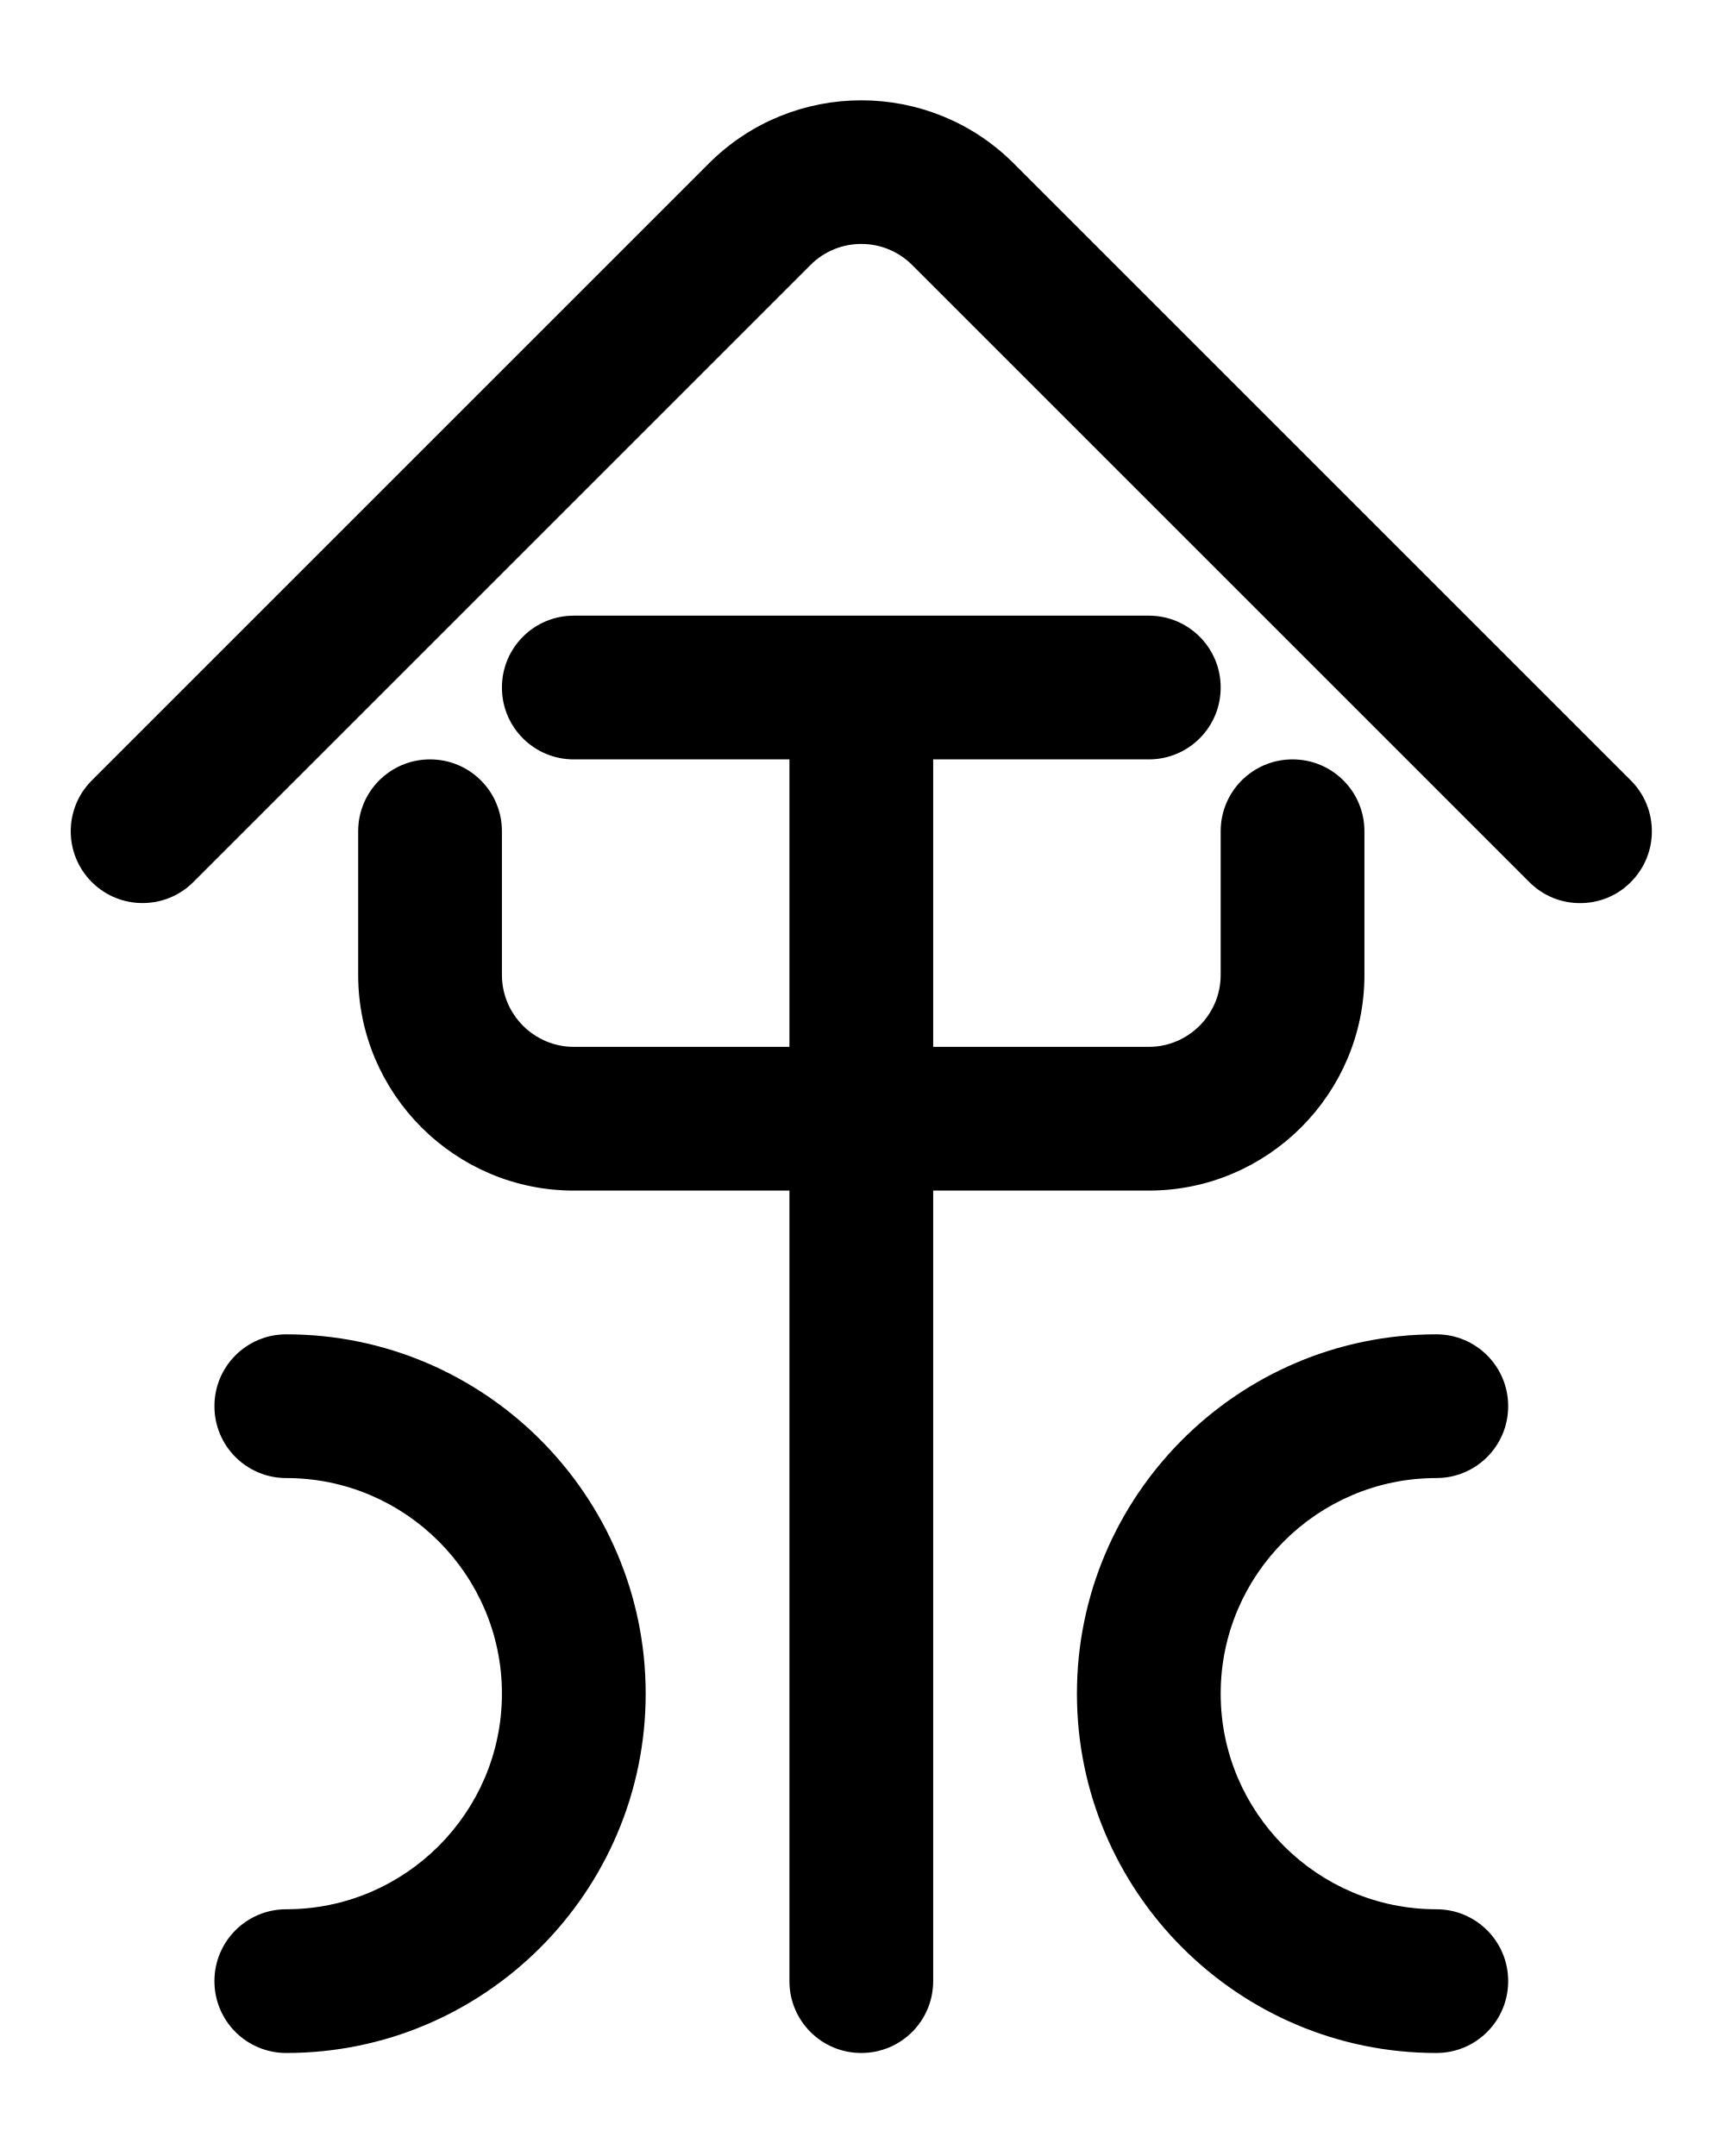
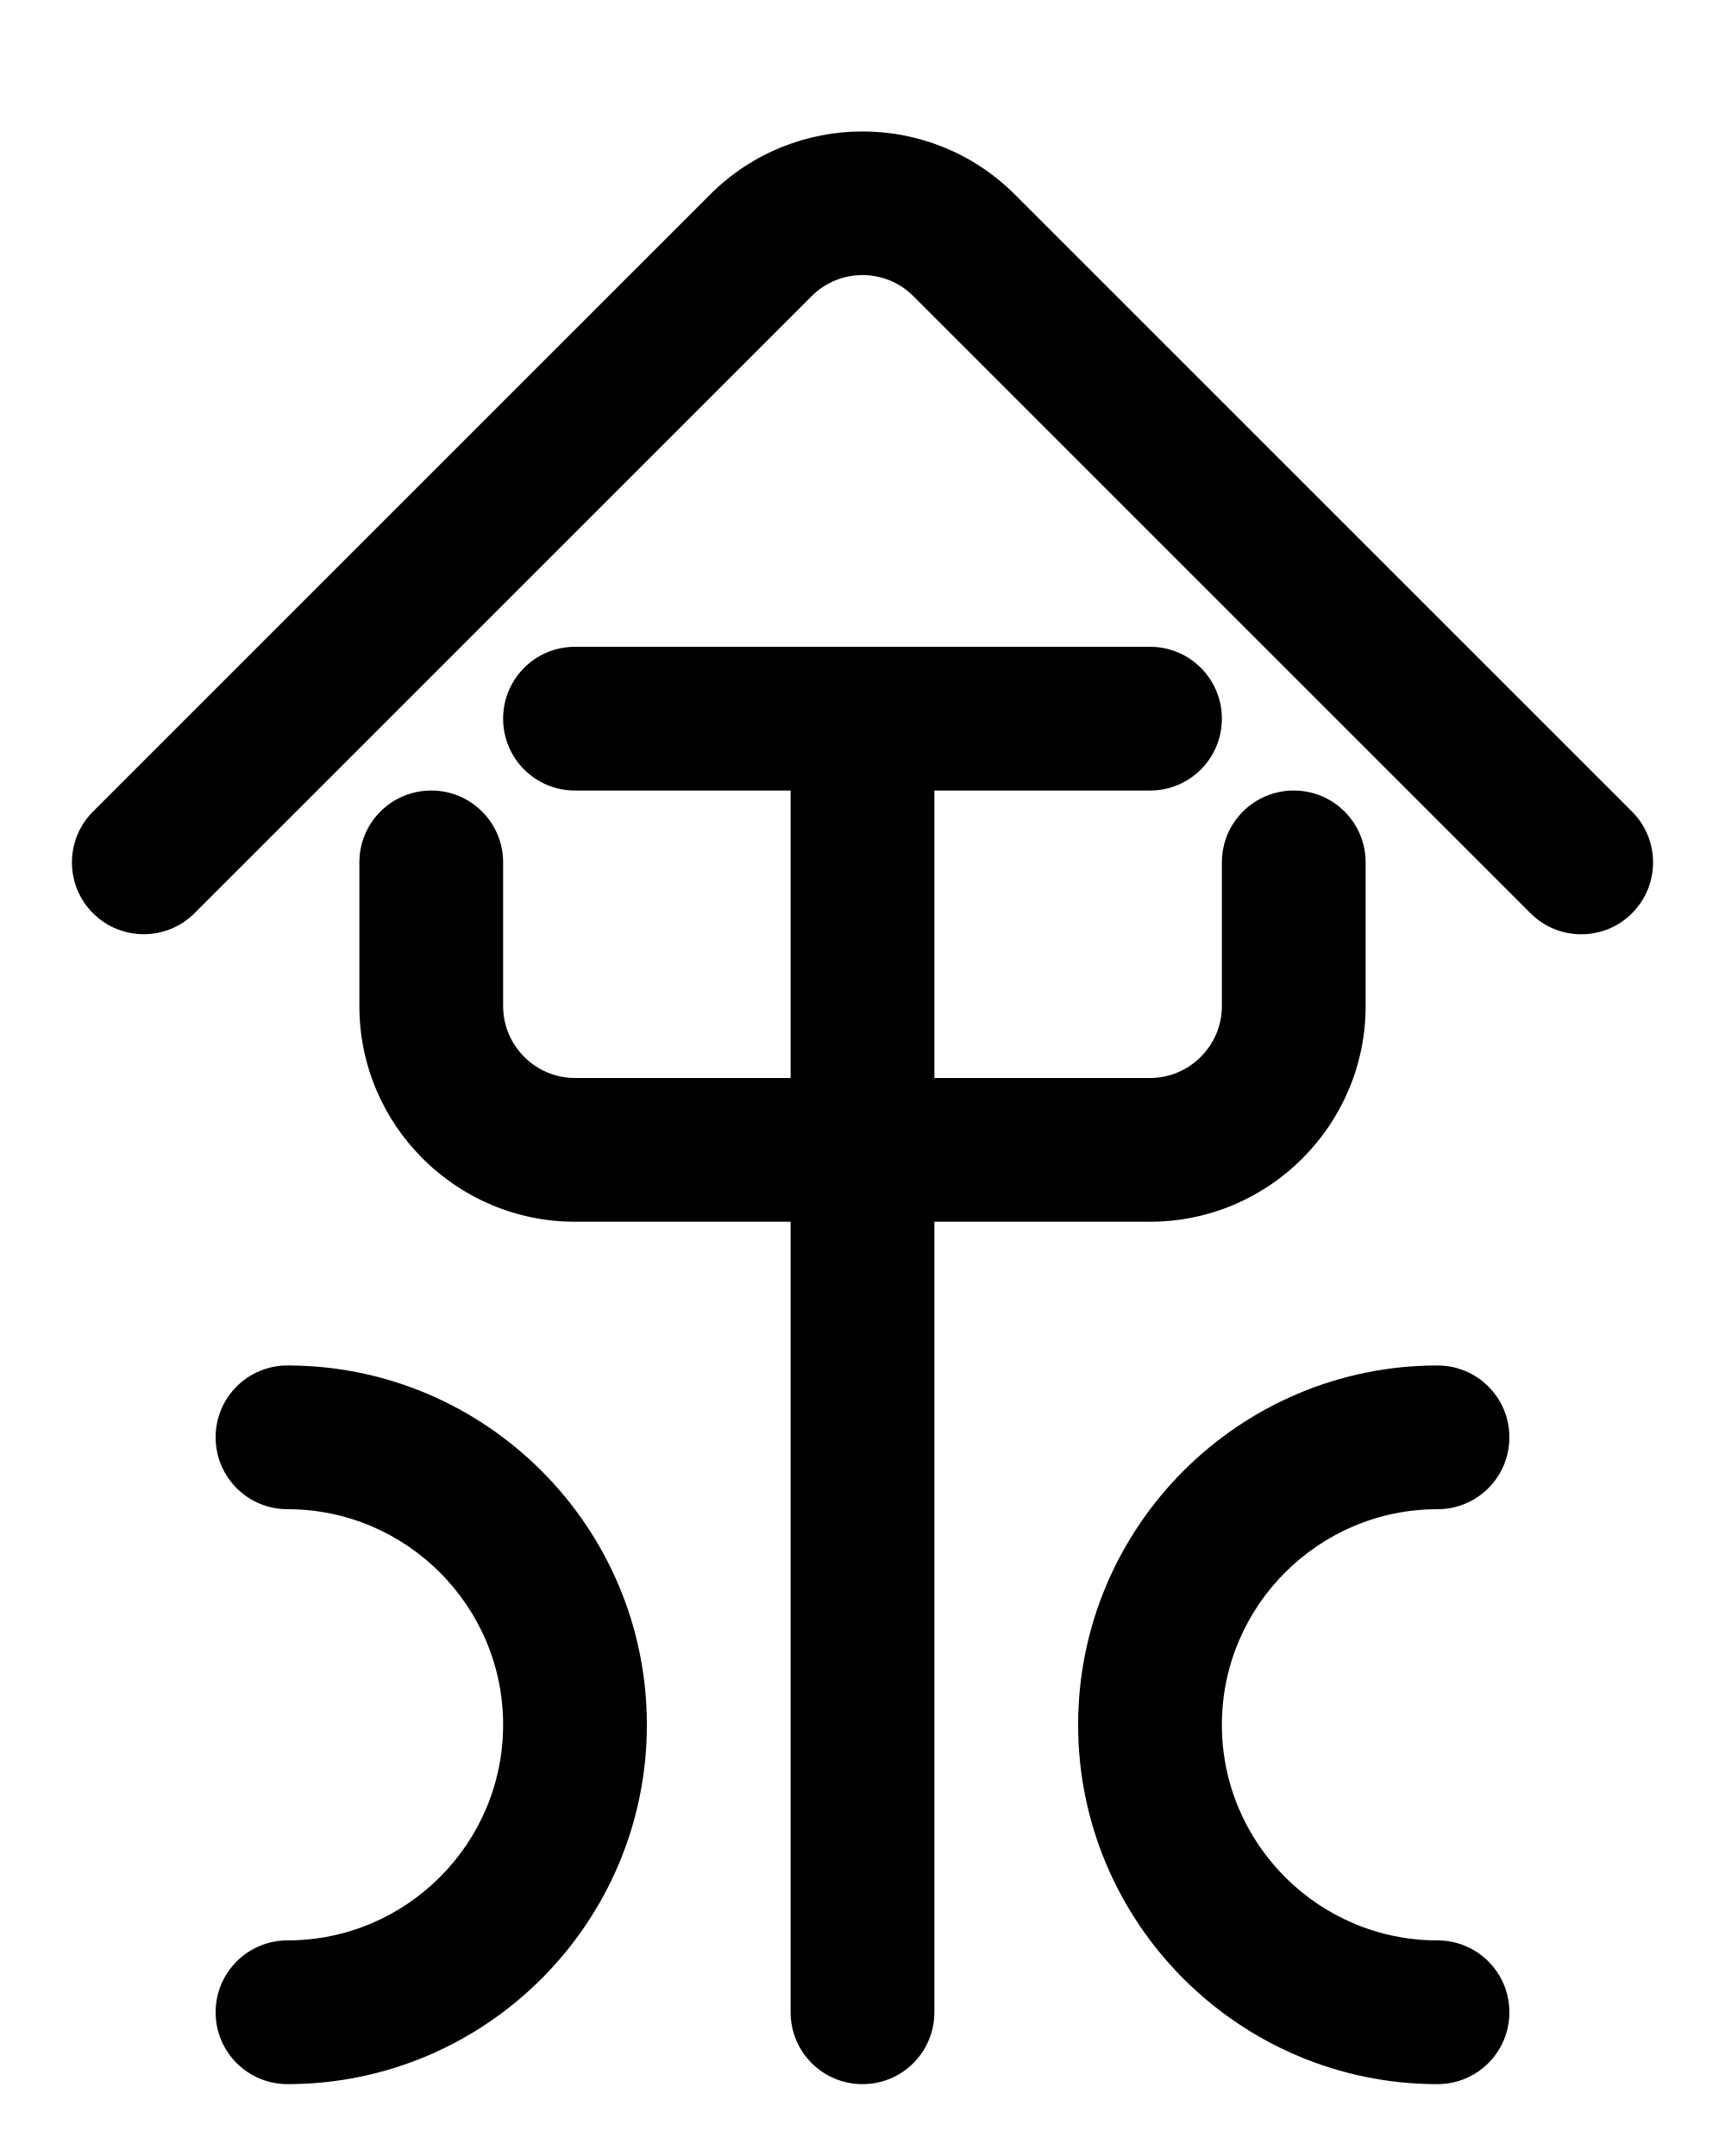
<svg xmlns="http://www.w3.org/2000/svg" version="1.1" id="图层_1" x="0px" y="0px" viewBox="0 0 720 900" style="enable-background:new 0 0 720 900;" xml:space="preserve">
  <g>
-     <path d="M680.7,325.8L423.1,68.2c-35.1-35.1-92.1-35.1-127.2,0L38.3,325.8c-11.7,11.7-11.7,30.7,0,42.4c11.7,11.7,30.7,11.7,42.4,0   l257.6-257.6c11.7-11.7,30.7-11.7,42.4,0l257.6,257.6c5.9,5.9,13.5,8.8,21.2,8.8s15.4-2.9,21.2-8.8   C692.4,356.5,692.4,337.5,680.7,325.8z" />
-     <path d="M479.5,497c49.6,0,90-40.4,90-90v-60c0-16.6-13.4-30-30-30s-30,13.4-30,30v60c0,16.5-13.5,30-30,30h-90V317h90   c16.6,0,30-13.4,30-30s-13.4-30-30-30h-240c-16.6,0-30,13.4-30,30s13.4,30,30,30h90v120h-90c-16.5,0-30-13.5-30-30v-60   c0-16.6-13.4-30-30-30s-30,13.4-30,30v60c0,49.6,40.4,90,90,90h90v330c0,16.6,13.4,30,30,30s30-13.4,30-30V497H479.5z" />
-     <path d="M119.5,557c-16.6,0-30,13.4-30,30s13.4,30,30,30c49.6,0,90,40.4,90,90s-40.4,90-90,90c-16.6,0-30,13.4-30,30s13.4,30,30,30   c82.7,0,150-67.3,150-150S202.2,557,119.5,557z" />
-     <path d="M599.5,617c16.6,0,30-13.4,30-30s-13.4-30-30-30c-82.7,0-150,67.3-150,150s67.3,150,150,150c16.6,0,30-13.4,30-30   s-13.4-30-30-30c-49.6,0-90-40.4-90-90S549.9,617,599.5,617z" />
+     <path d="M681.2,338.8L423.6,81.2c-35.1-35.1-92.1-35.1-127.2,0L38.8,338.8c-11.7,11.7-11.7,30.7,0,42.4c11.7,11.7,30.7,11.7,42.4,0   l257.6-257.6c11.7-11.7,30.7-11.7,42.4,0l257.6,257.6c5.9,5.9,13.5,8.8,21.2,8.8s15.4-2.9,21.2-8.8   C692.9,369.5,692.9,350.5,681.2,338.8z" />
+     <path d="M480,510c49.6,0,90-40.4,90-90v-60c0-16.6-13.4-30-30-30s-30,13.4-30,30v60c0,16.5-13.5,30-30,30h-90V330h90   c16.6,0,30-13.4,30-30s-13.4-30-30-30H240c-16.6,0-30,13.4-30,30s13.4,30,30,30h90v120h-90c-16.5,0-30-13.5-30-30v-60   c0-16.6-13.4-30-30-30s-30,13.4-30,30v60c0,49.6,40.4,90,90,90h90v330c0,16.6,13.4,30,30,30s30-13.4,30-30V510H480z" />
+     <path d="M120,570c-16.6,0-30,13.4-30,30s13.4,30,30,30c49.6,0,90,40.4,90,90s-40.4,90-90,90c-16.6,0-30,13.4-30,30s13.4,30,30,30   c82.7,0,150-67.3,150-150S202.7,570,120,570z" />
+     <path d="M600,630c16.6,0,30-13.4,30-30s-13.4-30-30-30c-82.7,0-150,67.3-150,150s67.3,150,150,150c16.6,0,30-13.4,30-30   s-13.4-30-30-30c-49.6,0-90-40.4-90-90S550.4,630,600,630z" />
  </g>
</svg>
